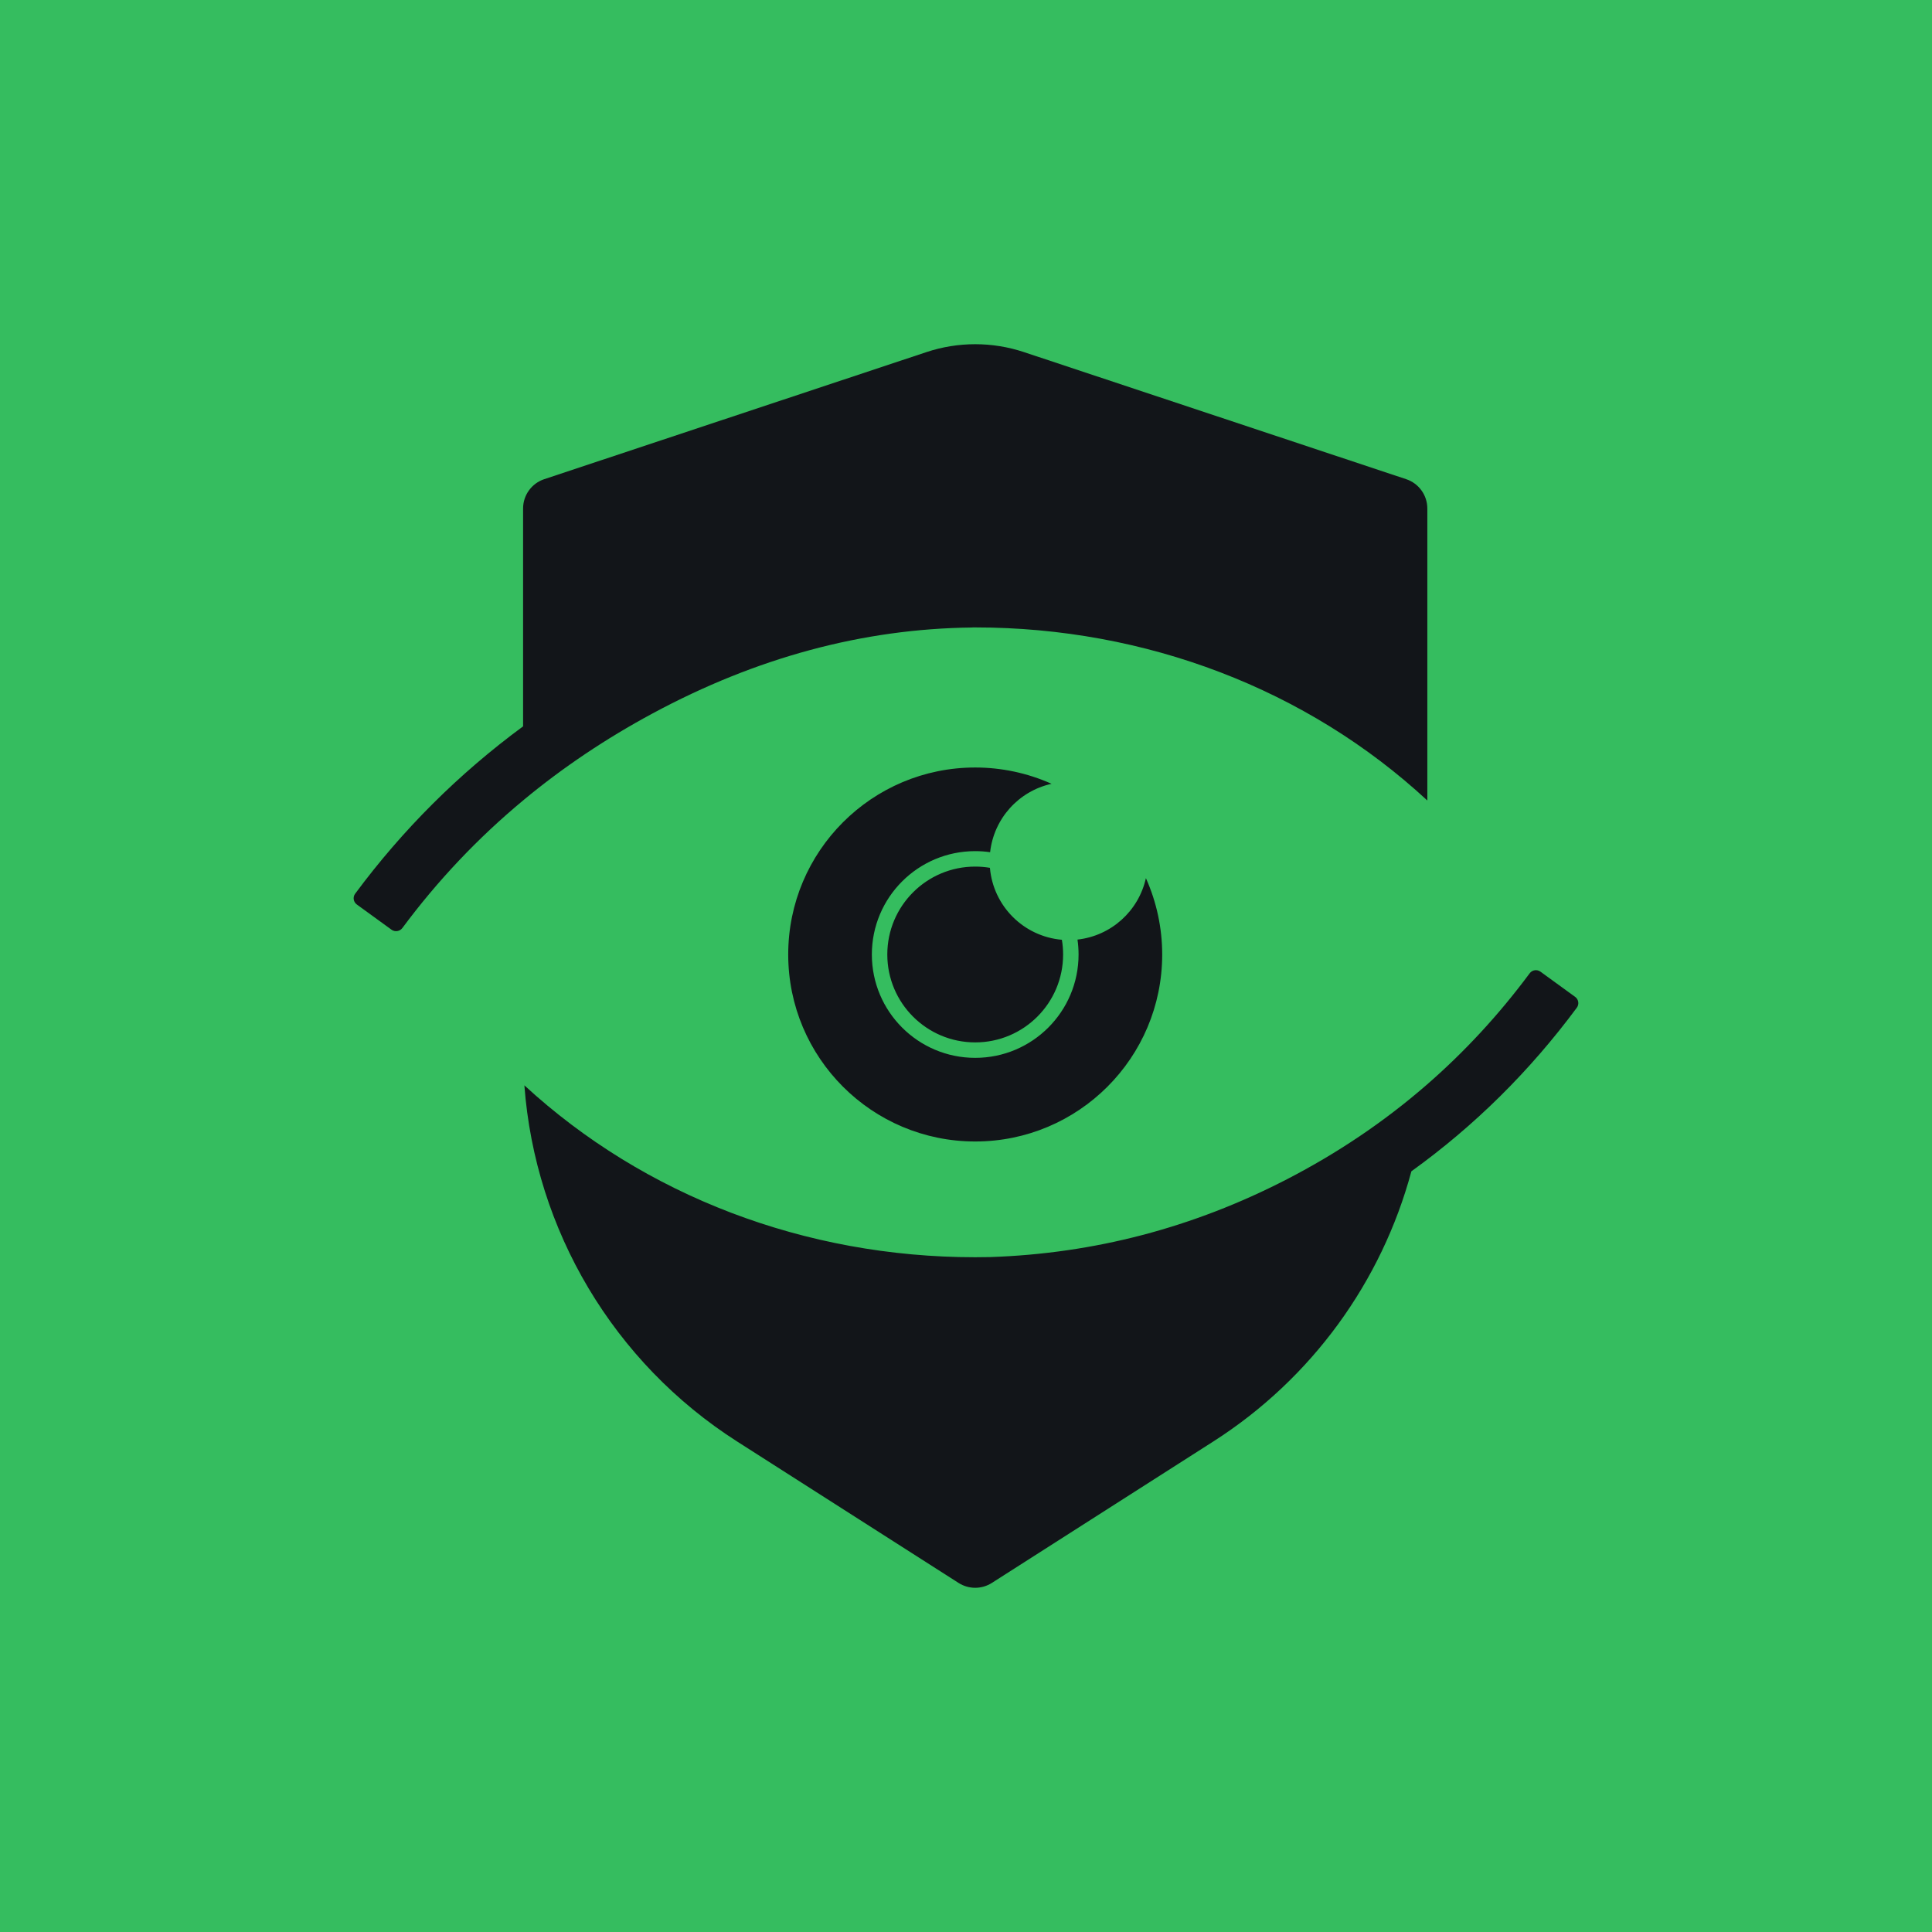
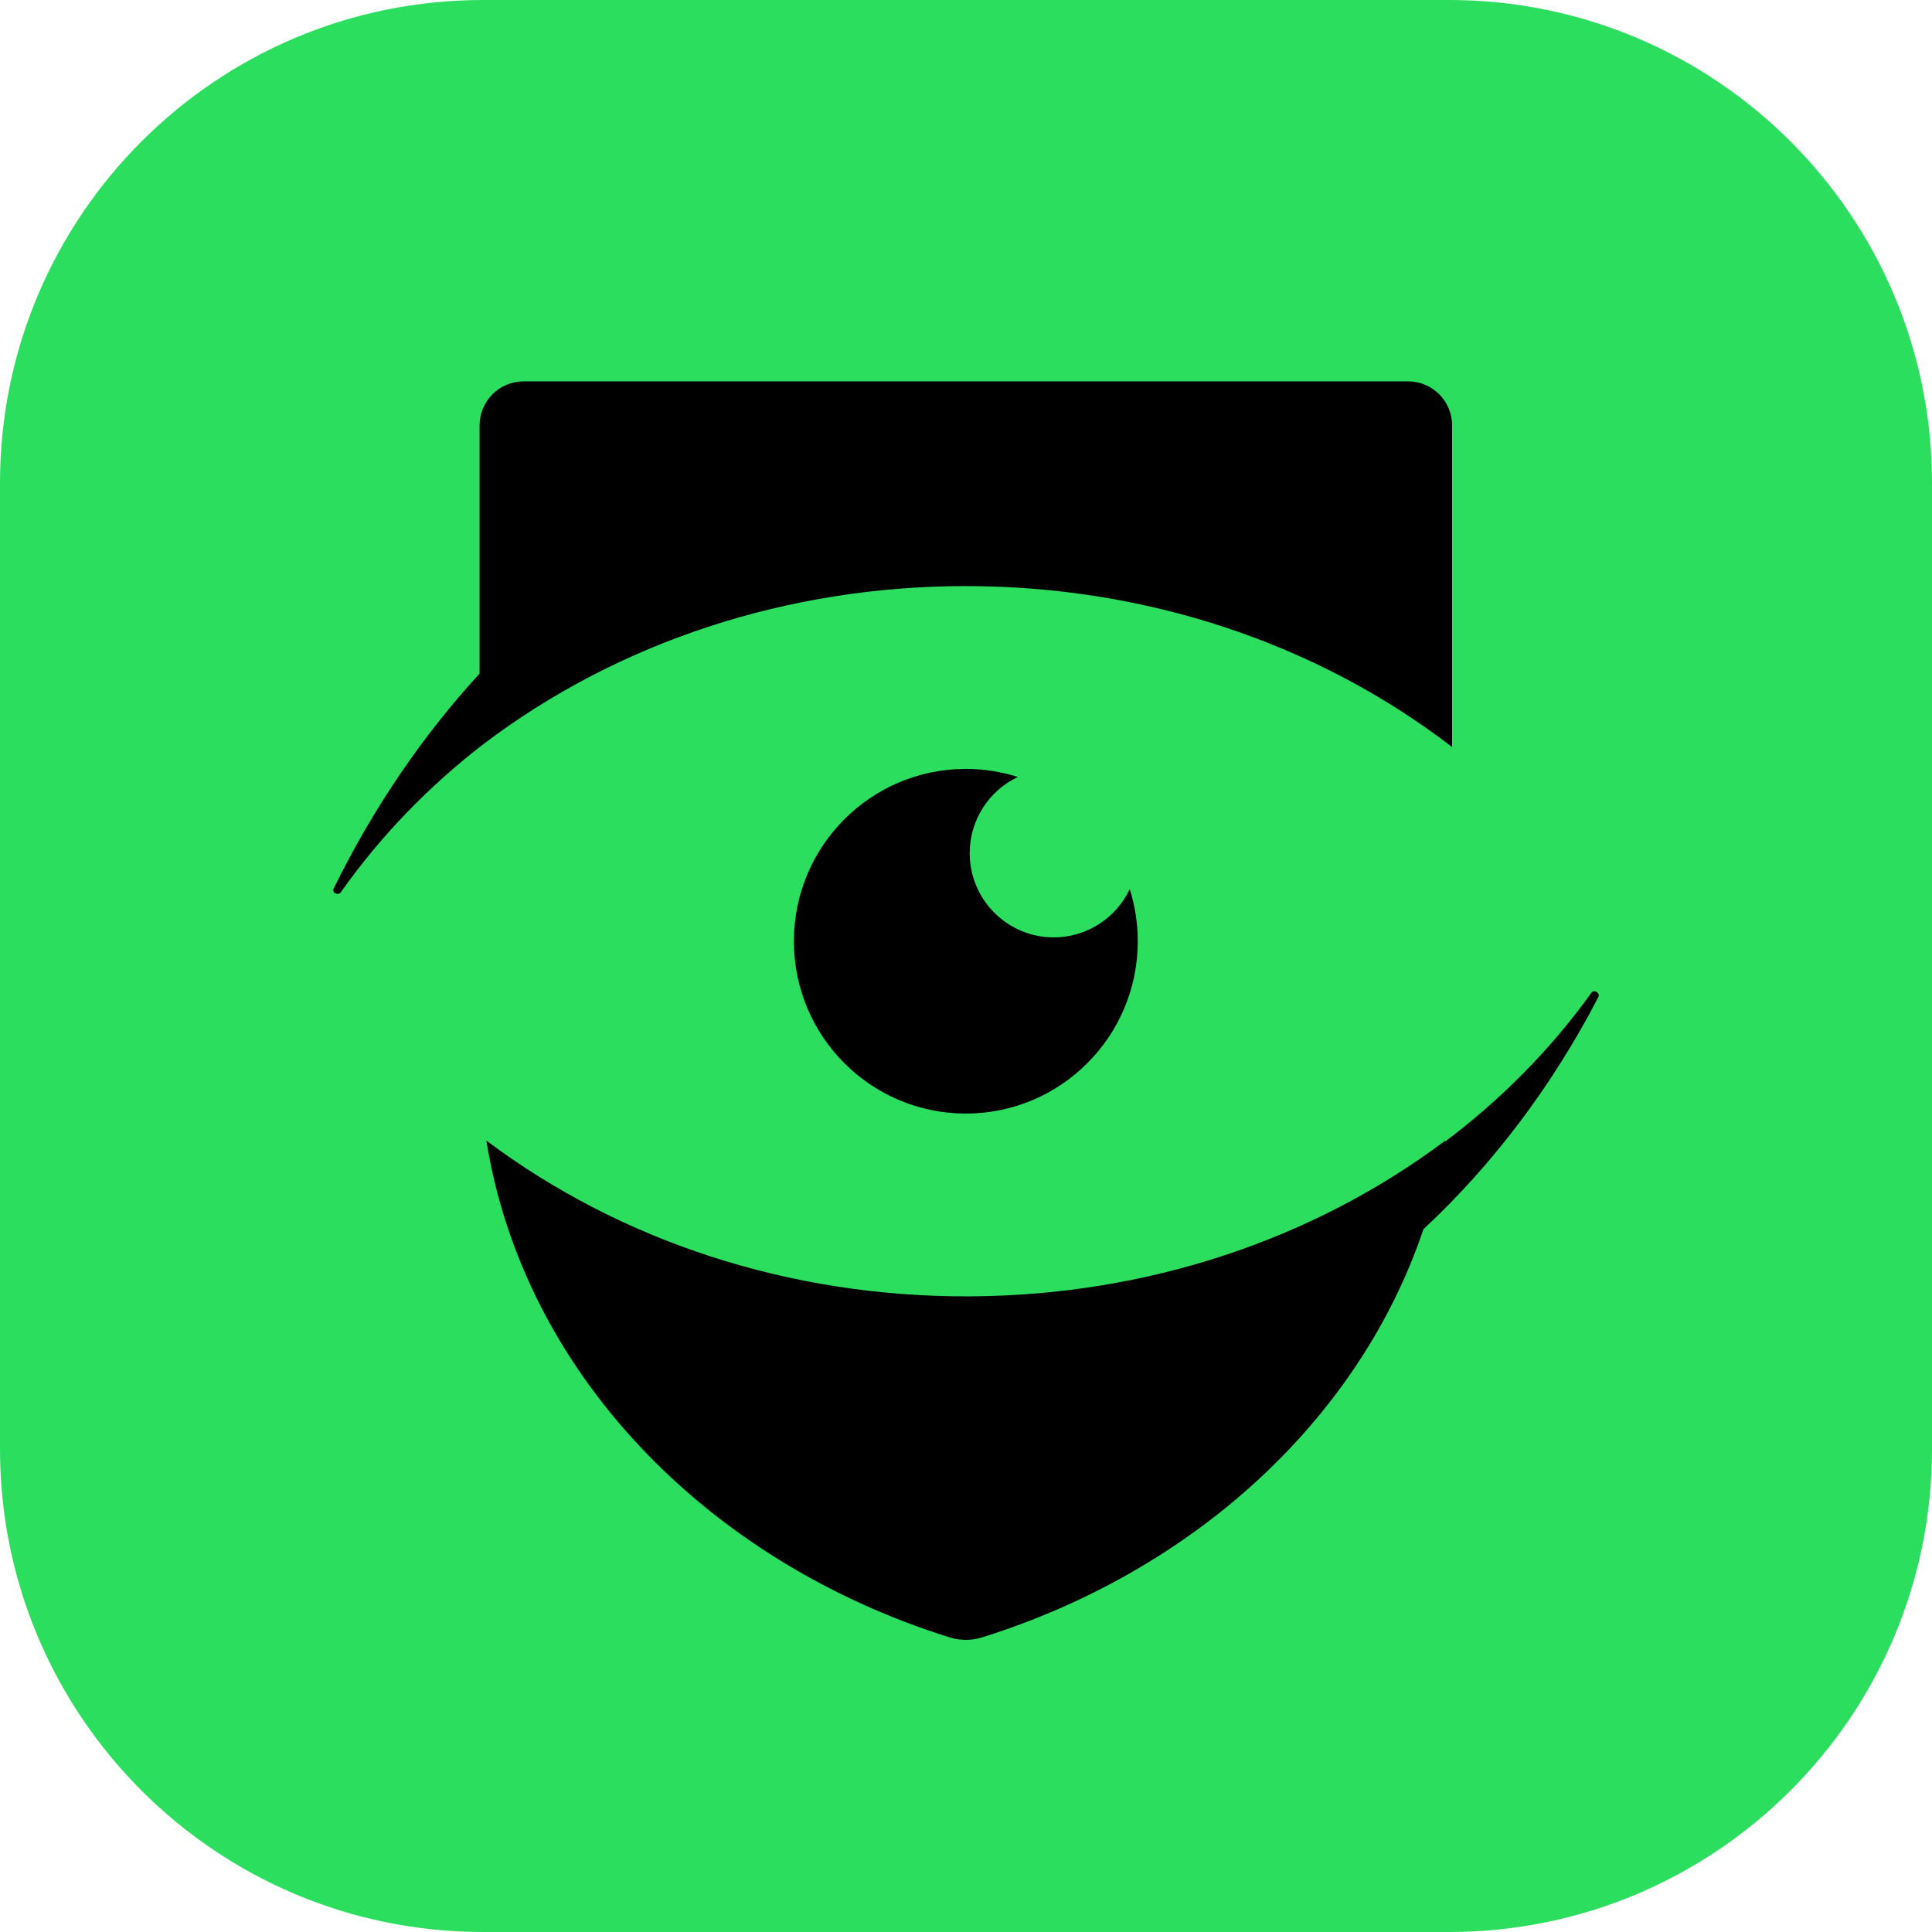
- <svg xmlns="http://www.w3.org/2000/svg" fill="none" version="1.1" width="500" height="500" viewBox="0 0 500 500">
+ <svg xmlns="http://www.w3.org/2000/svg" fill="none" version="1.1" width="64" height="64" viewBox="0 0 64 64">
  <defs>
-     <clipPath id="master_svg0_3_2815">
-       <rect x="0" y="0" width="500" height="500" rx="0" />
+     <clipPath id="master_svg0_15_01923">
+       <rect x="0" y="0" width="64" height="64" rx="16" />
    </clipPath>
  </defs>
-   <g clip-path="url(#master_svg0_3_2815)">
-     <rect x="0" y="0" width="500" height="500" rx="0" fill="#35BD5F" fill-opacity="1" />
-     <path d="M369.392,207.17L369.392,131.601C369.392,128.156,367.186,125.097,363.916,124.01L265.002,91.124C256.81,88.4,247.956,88.4,239.763,91.124L140.85,124.01C137.58,125.097,135.374,128.156,135.374,131.601L135.374,187.98Q110.361,206.4,91.91,231.298C91.253,232.185,91.454,233.433,92.348,234.082L101.33,240.608C102.224,241.257,103.483,241.047,104.141,240.16Q117.807,221.752,135.374,207.154L135.374,207.168C135.425,207.121,135.477,207.073,135.529,207.025Q150.714,194.432,168.809,184.68Q209.221,162.899,251.502,162.399C251.595,162.398,251.686,162.39,251.775,162.377C251.977,162.377,252.18,162.376,252.382,162.376C296.514,162.376,338.303,178.374,369.392,207.17ZM252.383,295.415C279.11,295.415,300.776,273.749,300.776,247.022C300.776,240.212,299.339,233.479,296.559,227.263C294.662,235.802,287.548,242.191,278.855,243.164C279.037,244.424,279.132,245.712,279.132,247.022C279.132,261.795,267.156,273.77,252.383,273.77C237.61,273.77,225.634,261.795,225.634,247.022C225.634,232.249,237.61,220.273,252.383,220.273C253.693,220.273,254.981,220.367,256.24,220.549C257.213,211.856,263.603,204.743,272.142,202.846C265.925,200.066,259.193,198.629,252.383,198.629C225.656,198.629,203.99,220.295,203.99,247.022C203.99,273.749,225.656,295.415,252.383,295.415ZM274.814,243.215C264.905,242.357,257.048,234.499,256.19,224.59C254.952,224.382,253.68,224.273,252.383,224.273C239.819,224.273,229.634,234.458,229.634,247.022C229.634,259.585,239.819,269.77,252.383,269.77C264.947,269.77,275.132,259.585,275.132,247.022C275.132,245.725,275.023,244.453,274.814,243.215ZM313.984,373.067C339.511,356.763,357.584,331.664,365.268,303.13Q389.76,285.497,408.077,260.795C408.735,259.908,408.546,258.642,407.652,257.993L398.67,251.467C397.776,250.818,396.536,251.004,395.877,251.891Q383.897,268.026,369.058,280.892L369.058,280.886L368.949,280.986Q352.699,295.053,333.026,305.206Q296.653,323.977,256.245,325.33C254.959,325.358,253.672,325.371,252.382,325.371C208.416,325.371,166.769,309.492,135.707,280.887C138.508,318.393,158.793,352.636,190.781,373.067L248.077,409.661C250.702,411.338,254.063,411.338,256.689,409.661L313.984,373.067Z" fill-rule="evenodd" fill="#121519" fill-opacity="1" />
+   <g clip-path="url(#master_svg0_15_01923)">
+     <rect x="0" y="0" width="64" height="64" rx="16" fill="#2BDE5E" fill-opacity="1" />
+     <path d="M16.012,24.651C14.199,26.049,12.605,27.695,11.29,29.557C11.203,29.681,10.984,29.574,11.051,29.438C12.366,26.759,14.006,24.363,15.887,22.313L15.887,14.091C15.887,13.286,16.54,12.633,17.345,12.633L46.644,12.633C47.449,12.633,48.102,13.286,48.102,14.091L48.102,24.746C43.604,21.289,37.942,19.415,31.995,19.415C26.105,19.415,20.492,21.254,16.012,24.651ZM31.995,36.888C35.14,36.888,37.69,34.332,37.69,31.18C37.69,30.594,37.6,30.012,37.424,29.453C36.964,30.429,35.983,31.052,34.906,31.052C33.369,31.052,32.122,29.802,32.122,28.261C32.122,27.182,32.743,26.199,33.717,25.738C33.16,25.561,32.579,25.471,31.995,25.471C28.849,25.471,26.299,28.027,26.299,31.18C26.299,34.332,28.849,36.888,31.995,36.888ZM47.153,40.72C49.43,38.598,51.406,36.002,52.947,33.029C53.017,32.894,52.806,32.763,52.717,32.887C51.367,34.764,49.73,36.419,47.872,37.816C47.873,37.805,47.875,37.795,47.877,37.784C43.466,41.092,37.972,42.901,32.2,42.943C32.192,42.943,32.183,42.944,32.175,42.944C32.115,42.944,32.055,42.944,31.994,42.944C26.151,42.944,20.578,41.133,16.112,37.784C17.33,45.419,23.367,51.709,31.458,54.241C31.808,54.35,32.181,54.35,32.531,54.241C39.558,52.042,45.036,47.008,47.153,40.72Z" fill-rule="evenodd" fill="#000000" fill-opacity="1" />
  </g>
</svg>
